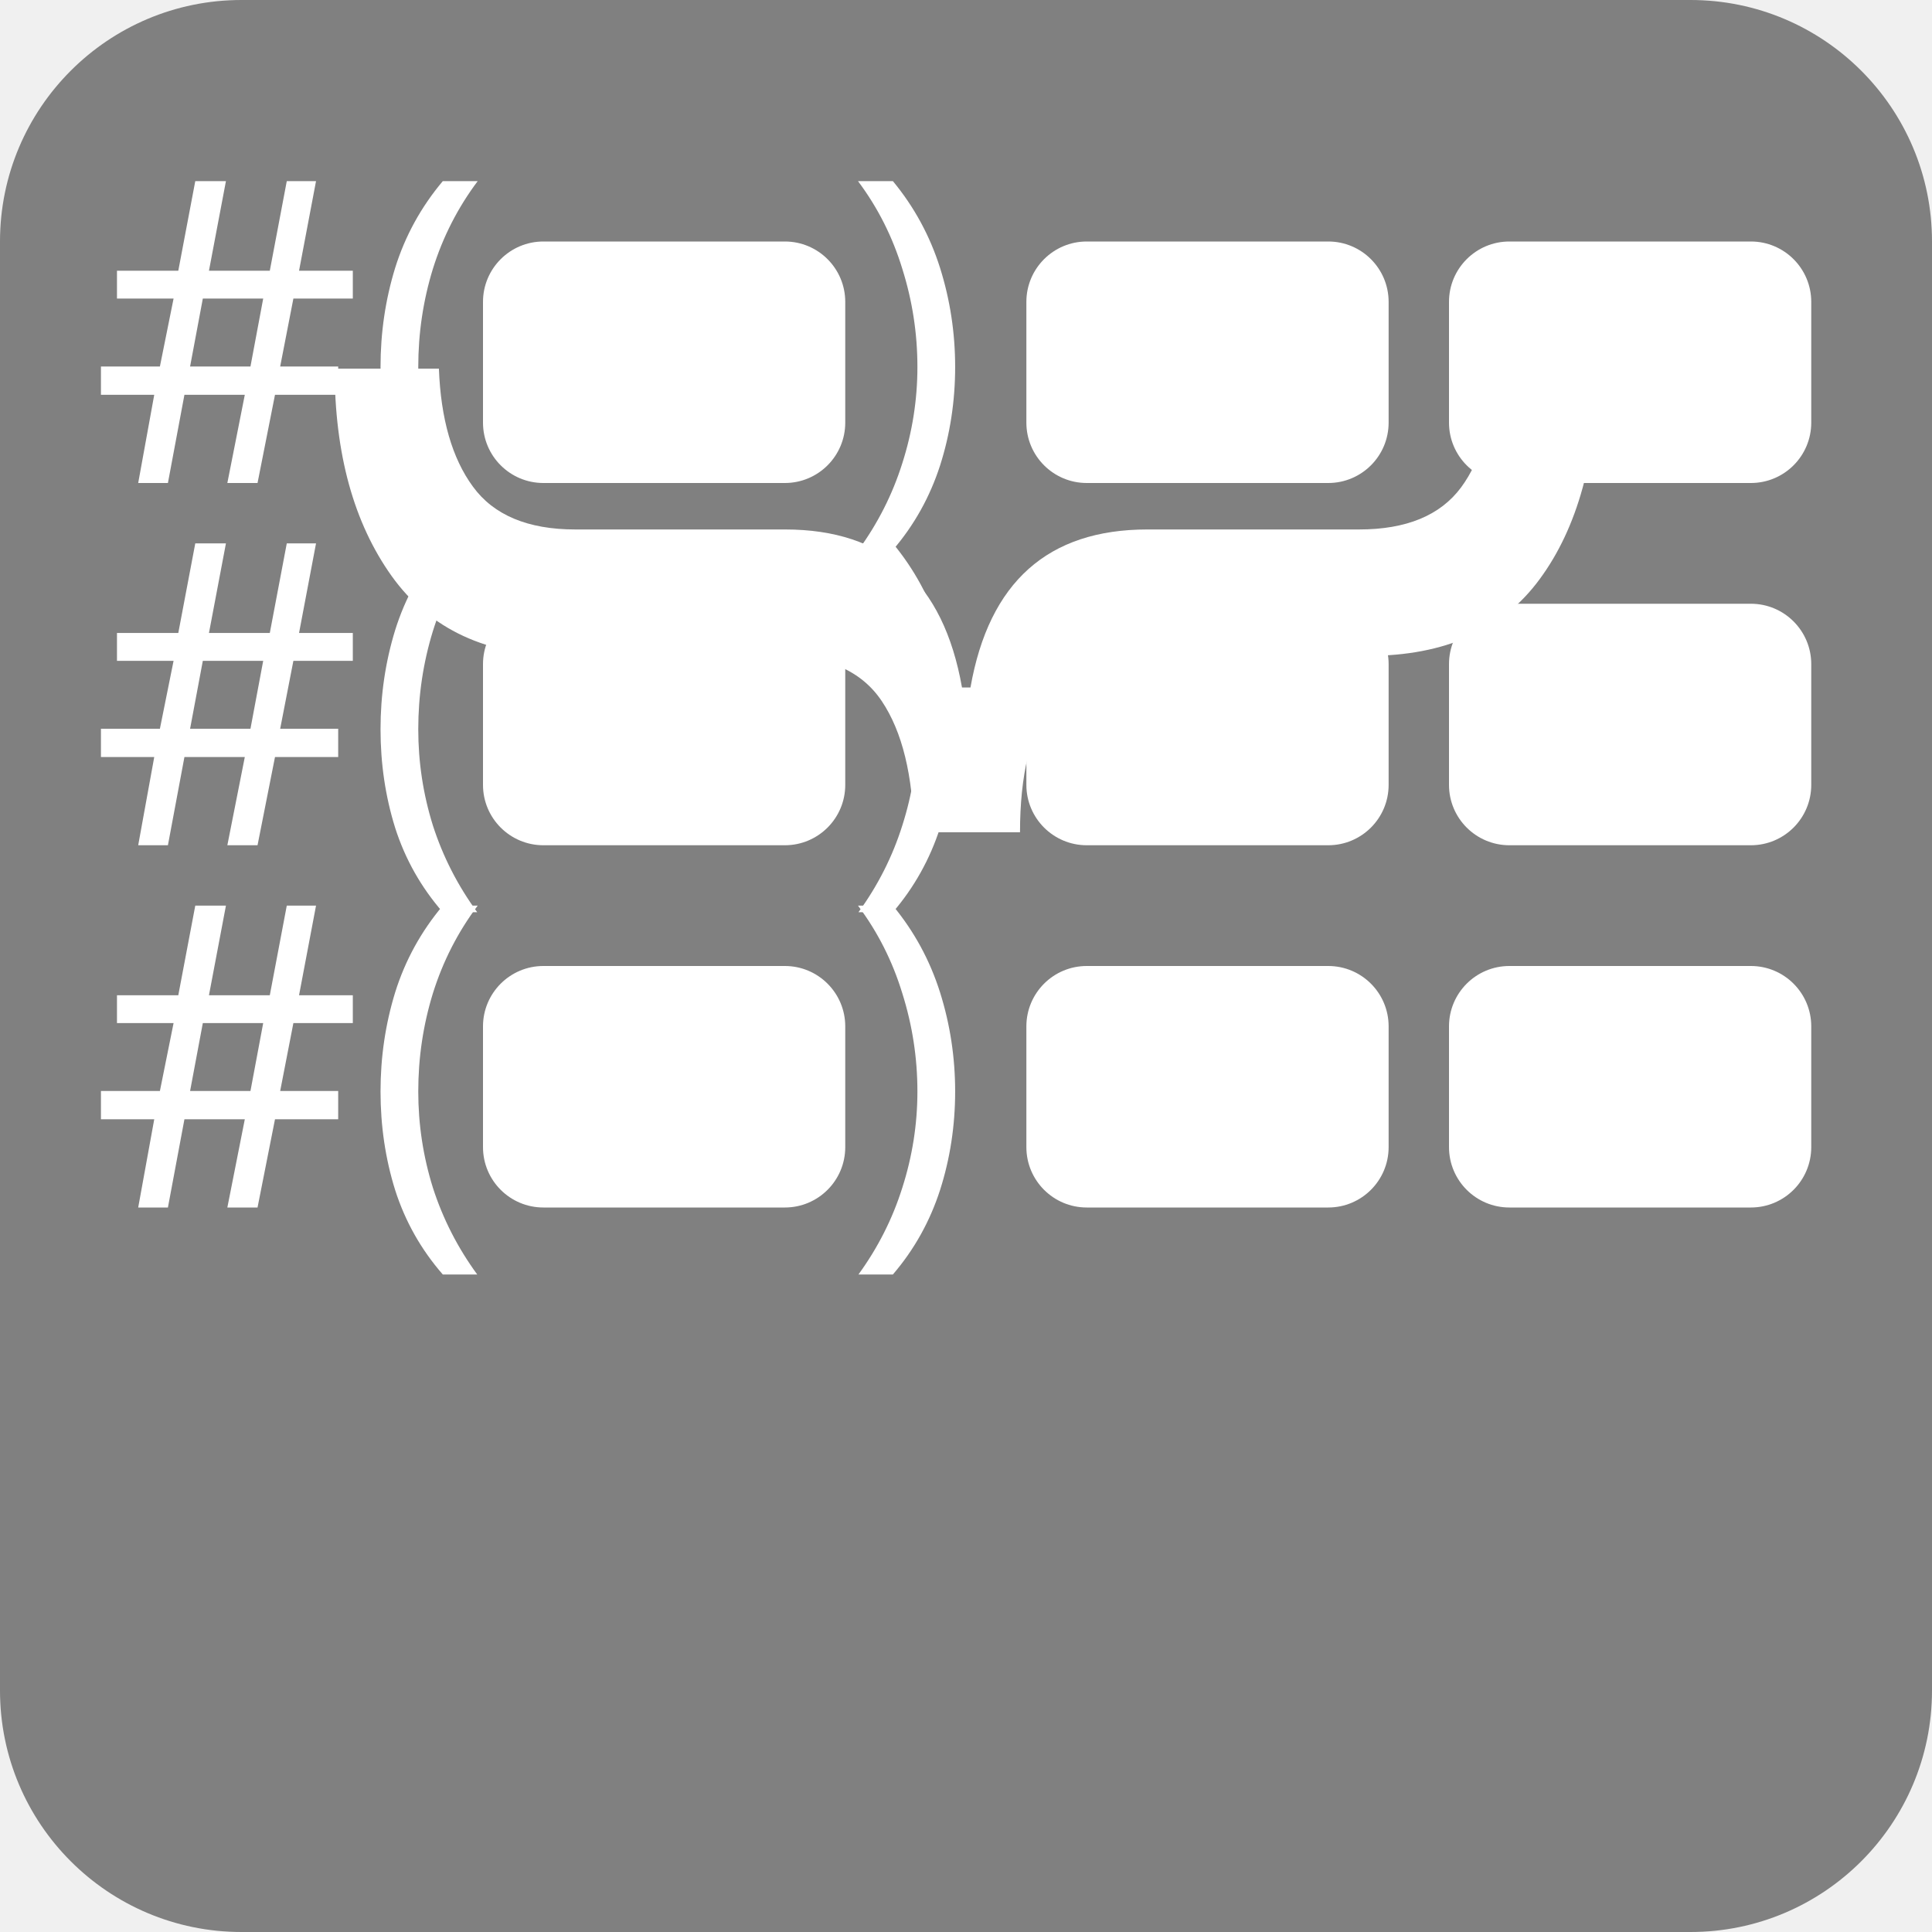
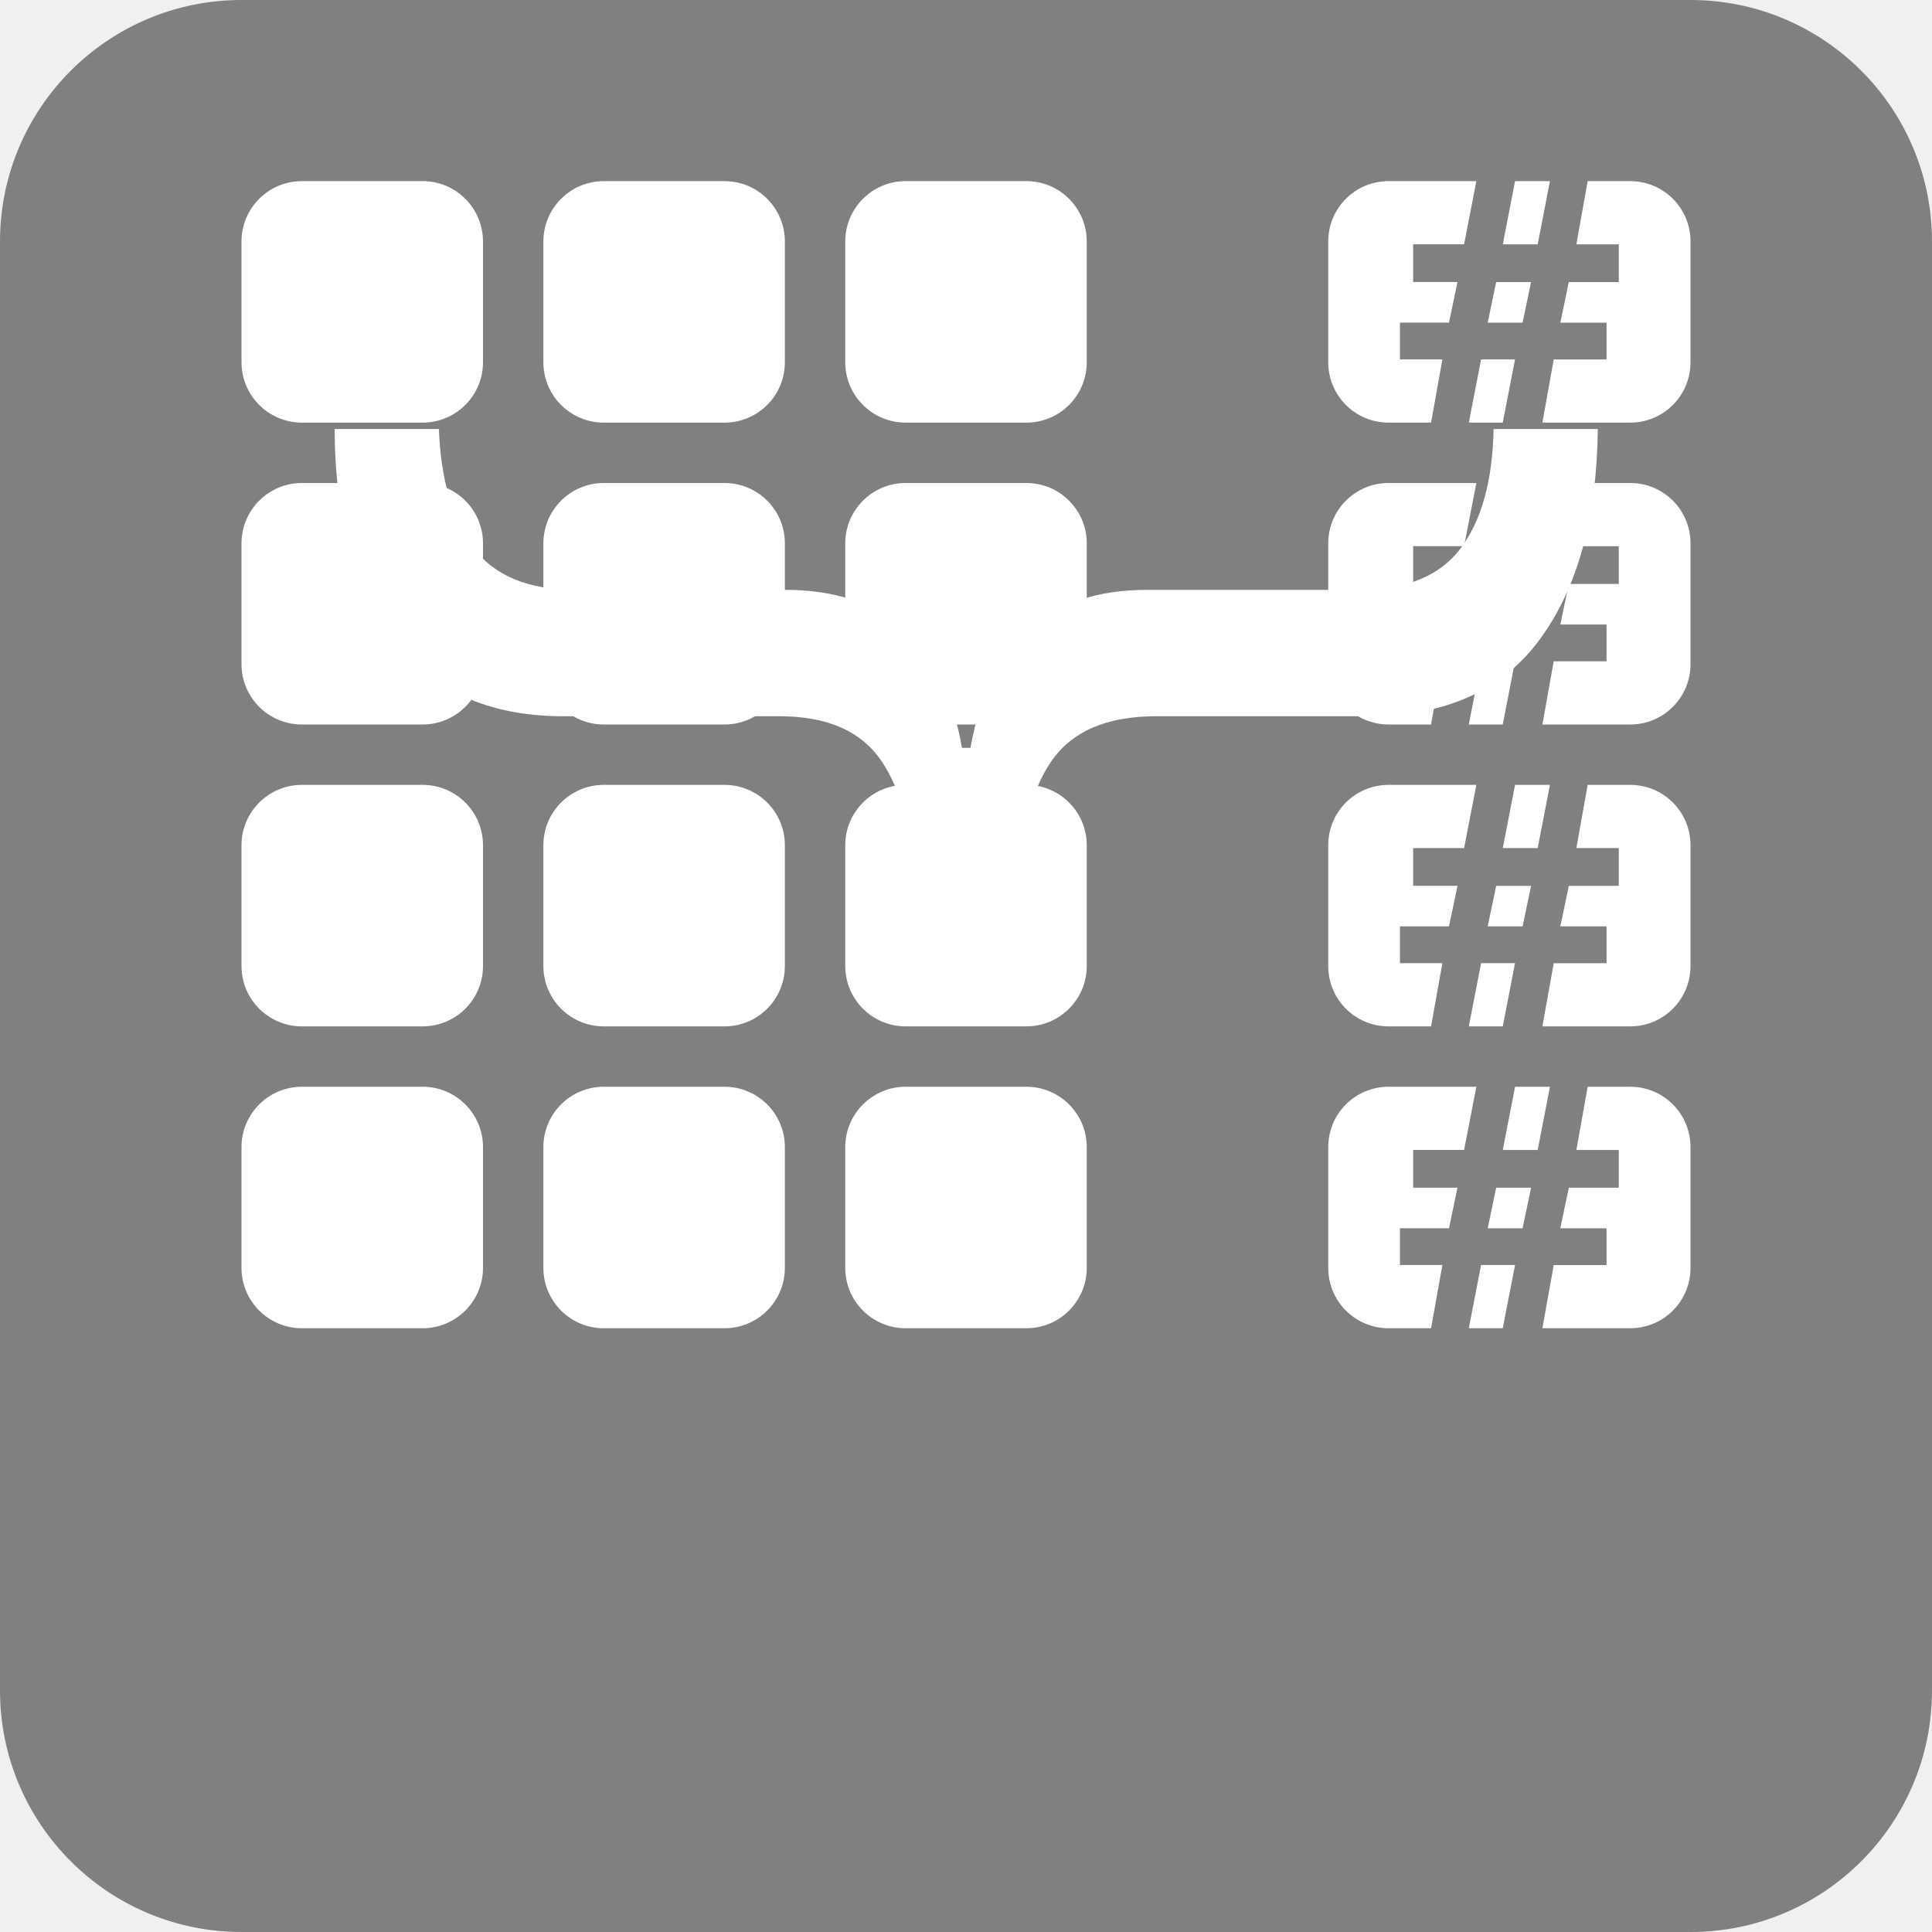
<svg xmlns="http://www.w3.org/2000/svg" xmlns:xlink="http://www.w3.org/1999/xlink" width="64px" height="64px" id="svg5881" version="1.1">
  <defs id="defs5883" />
  <g id="layer1">
    <rect style="opacity:1;fill:#808080;fill-opacity:1;stroke:none" id="rect6401" width="64" height="64" x="0" y="0" ry="8" />
-     <rect ry="2" y="8" x="16" height="8" width="12" id="use6459" style="fill:#ffffff;fill-opacity:1;stroke:none" />
-     <use x="0" y="0" xlink:href="#use6459" id="use7890" transform="translate(18,0)" width="64" height="64" />
-     <use x="0" y="0" xlink:href="#use7890" id="use7900" transform="translate(14,0)" width="64" height="64" />
-     <text xml:space="preserve" style="font-size:14px;font-style:normal;font-variant:normal;font-weight:normal;font-stretch:normal;line-height:125%;letter-spacing:0px;word-spacing:0px;fill:#ffffff;fill-opacity:1;stroke:none;font-family:Droid Sans;-inkscape-font-specification:Droid Sans" x="3" y="16" id="text8823">
-       <tspan id="tspan8825" x="3" y="16">#(</tspan>
+     <text xml:space="preserve" style="font-size:48px;font-style:normal;font-variant:normal;font-weight:normal;font-stretch:normal;text-align:center;line-height:125%;letter-spacing:0px;word-spacing:0px;text-anchor:middle;fill:#ffffff;fill-opacity:1;stroke:none;font-family:Droid Sans;-inkscape-font-specification:Droid Sans" x="53" y="-18.664" id="text8888" transform="matrix(0,1,-1,0,0,0)">
+       <tspan id="tspan8890" x="53" y="-18.664">}</tspan>
    </text>
-     <text id="text8831" y="16" x="28" style="font-size:14px;font-style:normal;font-variant:normal;font-weight:normal;font-stretch:normal;line-height:125%;letter-spacing:0px;word-spacing:0px;fill:#ffffff;fill-opacity:1;stroke:none;font-family:Droid Sans;-inkscape-font-specification:Droid Sans" xml:space="preserve">
-       <tspan y="16" x="28" id="tspan8833">)</tspan>
-     </text>
-     <use x="0" y="0" xlink:href="#use6459" id="use8868" transform="translate(0,12)" width="64" height="64" />
-     <use x="0" y="0" xlink:href="#use7890" id="use8870" transform="translate(0,12)" width="64" height="64" />
-     <use x="0" y="0" xlink:href="#use7900" id="use8872" transform="translate(0,12)" width="64" height="64" />
-     <use x="0" y="0" xlink:href="#text8823" id="use8874" transform="translate(0,12)" width="64" height="64" />
-     <use x="0" y="0" xlink:href="#text8831" id="use8876" transform="translate(0,12)" width="64" height="64" />
-     <use x="0" y="0" xlink:href="#use8868" id="use8878" transform="translate(0,12)" width="64" height="64" />
-     <use x="0" y="0" xlink:href="#use8870" id="use8880" transform="translate(0,12)" width="64" height="64" />
-     <use x="0" y="0" xlink:href="#use8872" id="use8882" transform="translate(0,12)" width="64" height="64" />
-     <use x="0" y="0" xlink:href="#use8874" id="use8884" transform="translate(0,12)" width="64" height="64" />
-     <use x="0" y="0" xlink:href="#use8876" id="use8886" transform="translate(0,12)" width="64" height="64" />
-     <text xml:space="preserve" style="font-size:48px;font-style:normal;font-variant:normal;font-weight:normal;font-stretch:normal;text-align:center;line-height:125%;letter-spacing:0px;word-spacing:0px;text-anchor:middle;fill:#ffffff;fill-opacity:1;stroke:none;font-family:Droid Sans;-inkscape-font-specification:Droid Sans" x="51" y="-18.664" id="text8888" transform="matrix(0,1,-1,0,0,0)">
-       <tspan id="tspan8890" x="51" y="-18.664">}</tspan>
-     </text>
+     <path style="fill:#ffffff;fill-opacity:1;stroke:none" d="m 46,6 c -1.108,0 -2,0.892 -2,2 l 0,4 c 0,1.108 0.892,2 2,2 l 1.406,0 0.375,-2.094 -1.406,0 0,-1.219 1.625,0 0.281,-1.344 -1.469,0 0,-1.25 1.688,0 L 48.906,6 46,6 z m 4.188,0 -0.406,2.094 1.156,0 L 51.344,6 50.188,6 z m 2.406,0 -0.375,2.094 1.406,0 0,1.25 -1.656,0 -0.281,1.344 1.531,0 0,1.219 -1.75,0 L 51.094,14 54,14 c 1.108,0 2,-0.892 2,-2 L 56,8 C 56,6.892 55.108,6 54,6 l -1.406,0 z m -3.031,3.344 -0.281,1.344 1.156,0 0.281,-1.344 -1.156,0 z m -0.5,2.562 L 48.656,14 l 1.125,0 0.406,-2.094 -1.125,0 z" id="use4244" />
+     <use x="0" y="0" xlink:href="#use4244" id="use4278" transform="translate(0,10)" width="64" height="64" />
+     <use x="0" y="0" xlink:href="#use4244" id="use4288" transform="translate(0,20)" width="64" height="64" />
+     <use x="0" y="0" xlink:href="#use4244" id="use4298" transform="translate(0,30)" width="64" height="64" />
+     <rect ry="2" y="6" x="8" height="8" width="8" id="use6459" style="fill:#ffffff;fill-opacity:1;stroke:none" />
+     <use x="0" y="0" xlink:href="#use6459" id="use7890" transform="translate(10,0)" width="64" height="64" />
+     <use x="0" y="0" xlink:href="#use7890" id="use7900" transform="translate(10,0)" width="64" height="64" />
+     <use x="0" y="0" xlink:href="#use6459" id="use4272" transform="translate(0,10)" width="64" height="64" />
+     <use x="0" y="0" xlink:href="#use7890" id="use4274" transform="translate(0,10)" width="64" height="64" />
+     <use x="0" y="0" xlink:href="#use7900" id="use4276" transform="translate(0,10)" width="64" height="64" />
+     <use x="0" y="0" xlink:href="#use6459" id="use4282" transform="translate(0,20)" width="64" height="64" />
+     <use x="0" y="0" xlink:href="#use7890" id="use4284" transform="translate(0,20)" width="64" height="64" />
+     <use x="0" y="0" xlink:href="#use7900" id="use4286" transform="translate(0,20)" width="64" height="64" />
+     <use x="0" y="0" xlink:href="#use6459" id="use4292" transform="translate(0,30)" width="64" height="64" />
+     <use x="0" y="0" xlink:href="#use7890" id="use4294" transform="translate(0,30)" width="64" height="64" />
+     <use x="0" y="0" xlink:href="#use7900" id="use4296" transform="translate(0,30)" width="64" height="64" />
  </g>
</svg>
